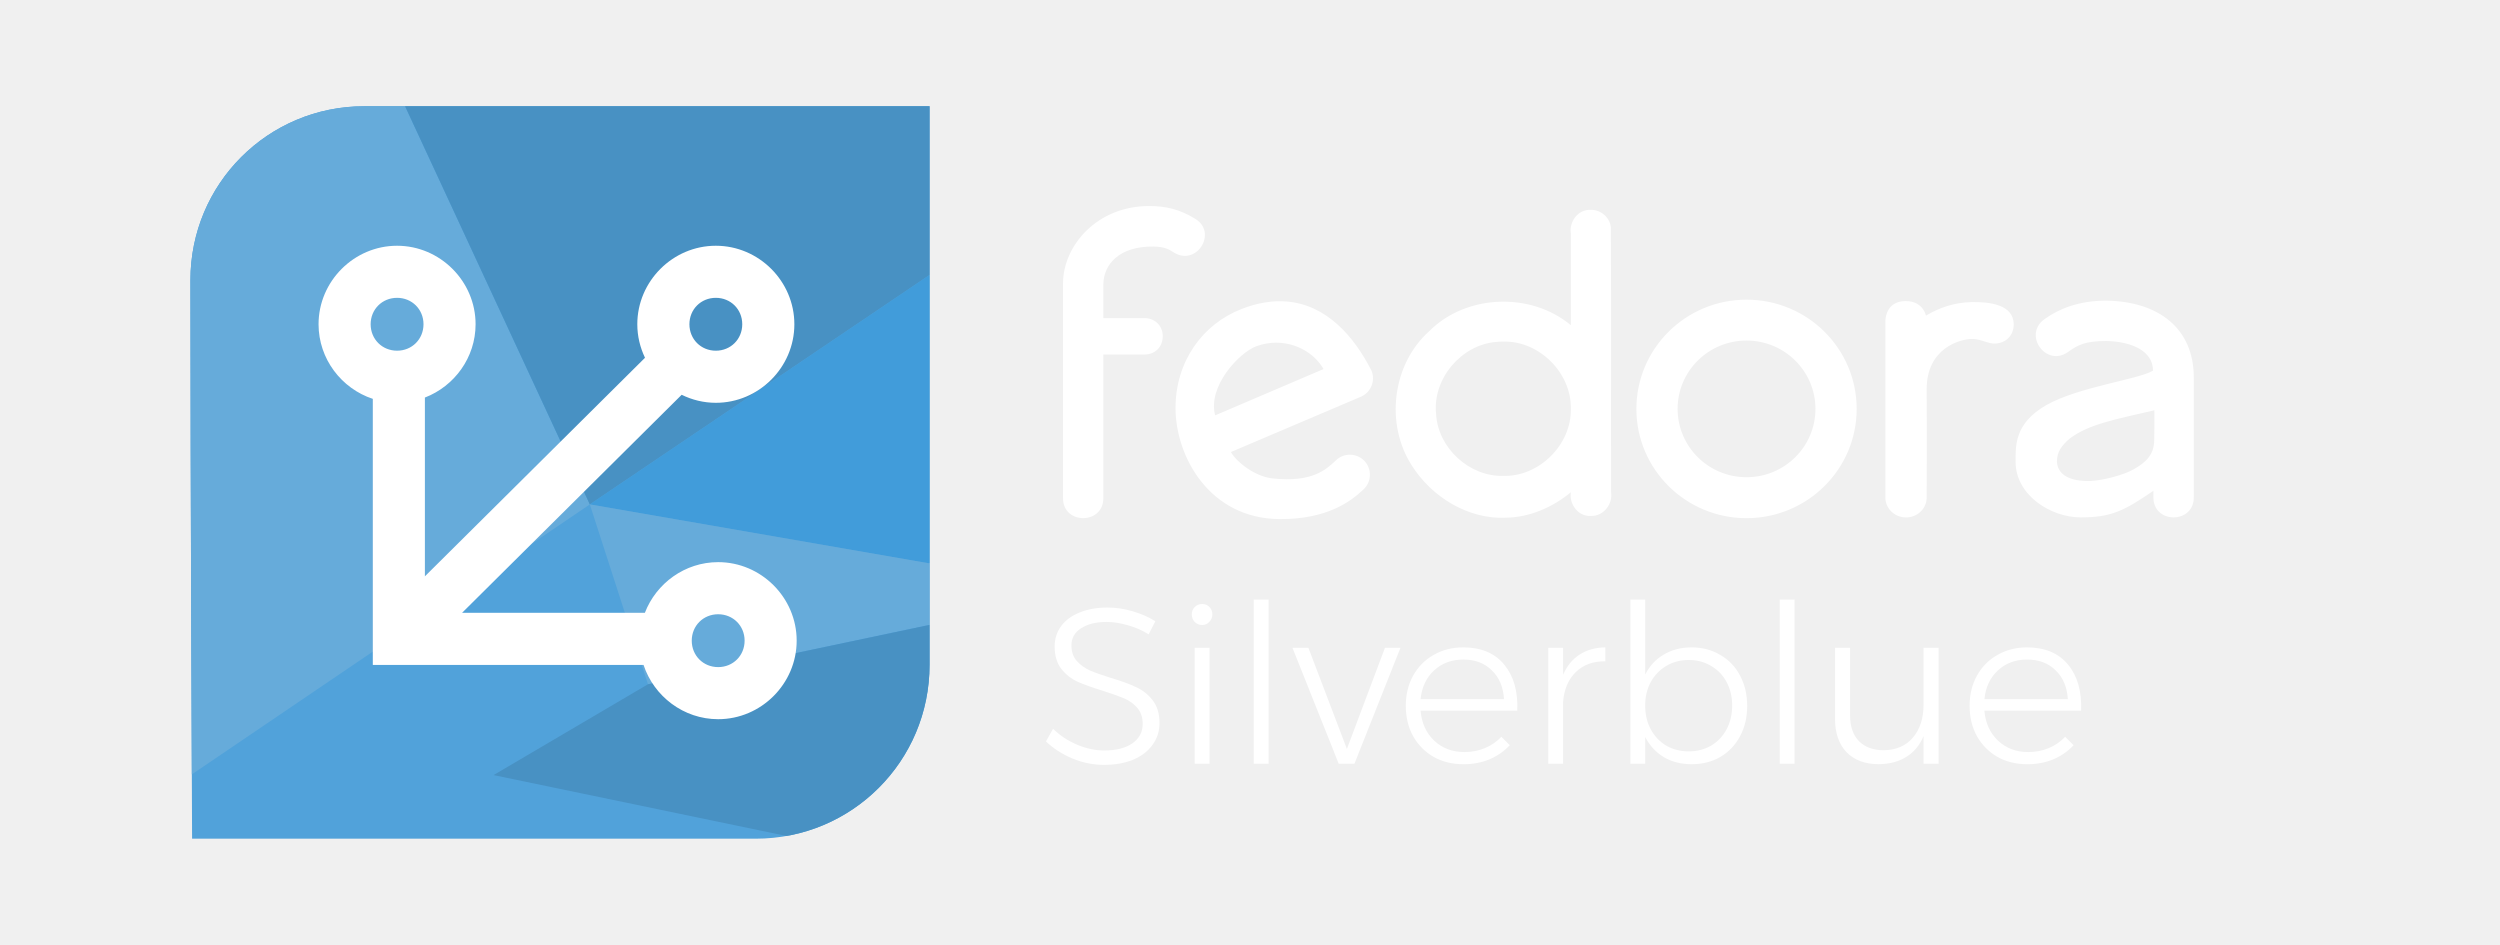
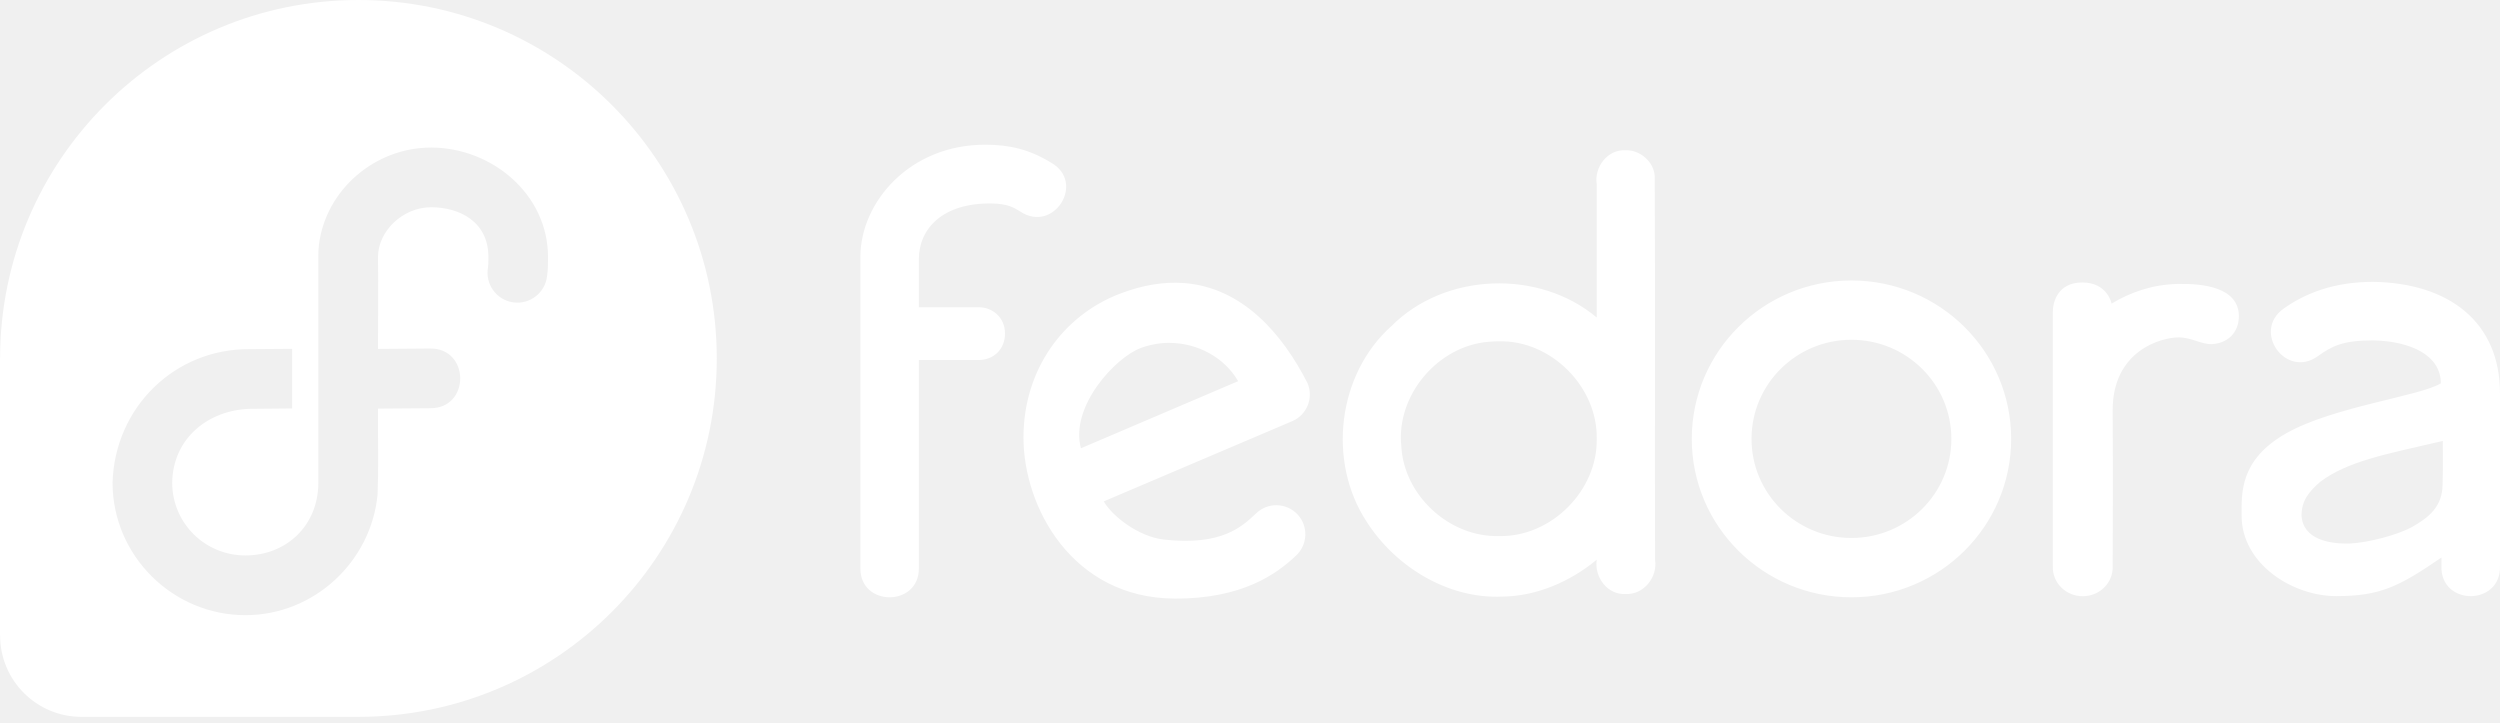
- <svg xmlns="http://www.w3.org/2000/svg" width="90" height="34" version="1.1" id="svg10">
+ <svg xmlns="http://www.w3.org/2000/svg" width="90" height="26" version="1.1" id="svg10">
  <defs id="defs14">
    <clipPath id="clipPath1368-4" clipPathUnits="userSpaceOnUse">
      <path id="path1370-9" d="m -74.267,269.026 c -9.375,0 -16.923,7.547 -16.923,16.923 0,19.334 0.162,54.348 0.162,54.348 H -36.191 c 9.375,0 16.923,-7.547 16.923,-16.923 v -54.348 z" style="opacity:1;vector-effect:none;fill:#db3279;fill-opacity:1;stroke:none;stroke-width:10;stroke-linecap:round;stroke-linejoin:miter;stroke-miterlimit:4;stroke-dasharray:none;stroke-dashoffset:0;stroke-opacity:0.957;marker:none;paint-order:normal" />
    </clipPath>
  </defs>
-   <g aria-label="Silverblue" id="text2096" style="font-weight:300;font-size:11.226px;line-height:1.25;font-family:Montserrat;-inkscape-font-specification:'Montserrat, Light';text-align:center;letter-spacing:0px;word-spacing:0px;text-anchor:middle;stroke-width:0.317;fill:#ffffff" transform="matrix(0.7096223,0,0,0.7096223,13.98082,6.109815)">
-     <path d="m 38.571,23.57 q -0.483,-0.303 -1.055,-0.46 -0.573,-0.168 -1.078,-0.168 -0.808,0 -1.302,0.326 -0.483,0.314 -0.483,0.864 0,0.483 0.269,0.786 0.269,0.303 0.662,0.483 0.393,0.168 1.078,0.382 0.797,0.236 1.28,0.471 0.494,0.225 0.831,0.662 0.348,0.438 0.348,1.156 0,0.629 -0.359,1.111 -0.348,0.483 -0.988,0.752 -0.64,0.258 -1.471,0.258 -0.819,0 -1.605,-0.326 -0.775,-0.326 -1.336,-0.864 l 0.359,-0.64 q 0.528,0.516 1.224,0.808 0.696,0.292 1.37,0.292 0.898,0 1.426,-0.359 0.528,-0.37 0.528,-0.988 0,-0.494 -0.269,-0.808 -0.269,-0.314 -0.662,-0.483 -0.393,-0.168 -1.1,-0.393 -0.797,-0.247 -1.28,-0.46 -0.483,-0.225 -0.819,-0.651 -0.337,-0.438 -0.337,-1.134 0,-0.595 0.337,-1.044 0.337,-0.449 0.943,-0.685 0.606,-0.247 1.403,-0.247 0.64,0 1.28,0.191 0.651,0.191 1.145,0.505 z" id="path3170" style="fill:#ffffff" />
-     <path d="M 40.905,24.254 H 41.658 v 5.882 h -0.752 z m 0.382,-2.223 q 0.225,0 0.37,0.157 0.146,0.146 0.146,0.37 0,0.225 -0.157,0.382 -0.146,0.157 -0.359,0.157 -0.225,0 -0.382,-0.157 -0.146,-0.157 -0.146,-0.382 0,-0.225 0.146,-0.37 0.157,-0.157 0.382,-0.157 z" id="path3172" style="fill:#ffffff" />
-     <path d="m 43.903,21.807 h 0.752 v 8.329 H 43.903 Z" id="path3174" style="fill:#ffffff" />
-     <path d="m 45.867,24.254 h 0.808 l 1.953,5.13 1.931,-5.13 h 0.786 l -2.335,5.882 h -0.797 z" id="path3176" style="fill:#ffffff" />
-     <path d="m 54.522,24.232 q 1.37,0 2.088,0.876 0.718,0.864 0.662,2.335 h -4.906 q 0.079,0.943 0.696,1.527 0.617,0.573 1.527,0.573 0.561,0 1.044,-0.202 0.483,-0.202 0.831,-0.573 l 0.427,0.427 q -0.427,0.46 -1.033,0.718 -0.595,0.247 -1.313,0.247 -0.853,0 -1.515,-0.37 -0.662,-0.382 -1.044,-1.055 -0.37,-0.674 -0.37,-1.538 0,-0.853 0.37,-1.527 0.382,-0.685 1.044,-1.055 0.662,-0.382 1.493,-0.382 z m 2.077,2.627 q -0.056,-0.921 -0.617,-1.459 -0.55,-0.55 -1.448,-0.55 -0.887,0 -1.482,0.55 -0.595,0.55 -0.685,1.459 z" id="path3178" style="fill:#ffffff" />
-     <path d="m 59.596,25.624 q 0.292,-0.674 0.831,-1.022 0.55,-0.359 1.313,-0.37 v 0.707 q -0.932,-0.011 -1.504,0.55 -0.561,0.55 -0.64,1.504 v 3.143 H 58.844 v -5.882 h 0.752 z" id="path3180" style="fill:#ffffff" />
-     <path d="m 66.107,24.232 q 0.819,0 1.459,0.382 0.651,0.37 1.01,1.055 0.359,0.674 0.359,1.538 0,0.853 -0.359,1.527 -0.359,0.674 -0.999,1.055 -0.64,0.37 -1.459,0.37 -0.808,0 -1.414,-0.359 -0.606,-0.37 -0.943,-1.022 v 1.358 h -0.752 v -8.329 h 0.752 v 3.806 q 0.326,-0.651 0.932,-1.01 0.617,-0.37 1.414,-0.37 z m -0.135,5.276 q 0.629,0 1.134,-0.292 0.505,-0.303 0.786,-0.831 0.281,-0.528 0.281,-1.201 0,-0.662 -0.281,-1.19 -0.281,-0.528 -0.786,-0.819 -0.505,-0.303 -1.134,-0.303 -0.64,0 -1.145,0.303 -0.494,0.292 -0.786,0.819 -0.281,0.528 -0.281,1.19 0,0.674 0.281,1.201 0.281,0.528 0.786,0.831 0.505,0.292 1.145,0.292 z" id="path3182" style="fill:#ffffff" />
-     <path d="m 70.586,21.807 h 0.752 v 8.329 h -0.752 z" id="path3184" style="fill:#ffffff" />
-     <path d="m 78.646,24.254 v 5.882 h -0.763 v -1.403 q -0.292,0.696 -0.876,1.055 -0.573,0.359 -1.392,0.37 -1.044,0 -1.639,-0.606 -0.584,-0.617 -0.584,-1.684 v -3.615 h 0.763 v 3.435 q 0,0.831 0.449,1.302 0.46,0.46 1.257,0.46 0.943,-0.011 1.482,-0.64 0.539,-0.64 0.539,-1.673 v -2.885 z" id="path3186" style="fill:#ffffff" />
-     <path d="m 83.125,24.232 q 1.37,0 2.088,0.876 0.718,0.864 0.662,2.335 h -4.906 q 0.079,0.943 0.696,1.527 0.617,0.573 1.527,0.573 0.561,0 1.044,-0.202 0.483,-0.202 0.831,-0.573 l 0.427,0.427 q -0.427,0.46 -1.033,0.718 -0.595,0.247 -1.313,0.247 -0.853,0 -1.515,-0.37 -0.662,-0.382 -1.044,-1.055 -0.37,-0.674 -0.37,-1.538 0,-0.853 0.37,-1.527 0.382,-0.685 1.044,-1.055 0.662,-0.382 1.493,-0.382 z m 2.077,2.627 q -0.056,-0.921 -0.617,-1.459 -0.55,-0.55 -1.448,-0.55 -0.887,0 -1.482,0.55 -0.595,0.55 -0.685,1.459 z" id="path3188" style="fill:#ffffff" />
-   </g>
-   <path id="path1616" style="fill:#ffffff;fill-opacity:1;fill-rule:nonzero;stroke:none;stroke-width:0.114" d="m 41.368,7.417 c -1.881,0 -3.088,1.429 -3.099,2.767 V 17.936 c -0.003,0.956 1.454,0.956 1.451,0 v -5.174 h 1.492 c 0.349,0 0.647,-0.253 0.647,-0.659 0,-0.406 -0.319,-0.651 -0.647,-0.651 h -1.492 v -1.192 c 0,-0.763 0.597,-1.399 1.799,-1.384 0.418,0.005 0.565,0.107 0.718,0.2 0.834,0.552 1.635,-0.726 0.762,-1.215 -0.535,-0.328 -1.035,-0.444 -1.632,-0.444 z m 15.899,0.138 c -0.453,-0.024 -0.786,0.424 -0.716,0.851 v 3.302 c -1.436,-1.204 -3.772,-1.12 -5.097,0.213 -1.34,1.194 -1.595,3.358 -0.62,4.85 0.716,1.126 2.026,1.93 3.375,1.866 0.849,-0.008 1.69,-0.375 2.342,-0.916 -0.067,0.427 0.263,0.88 0.72,0.852 0.448,0.02 0.796,-0.422 0.728,-0.851 -0.008,-3.176 0.008,-6.351 -0.008,-9.527 -0.023,-0.357 -0.364,-0.651 -0.72,-0.641 h -0.002 z m 5.608,3.233 c -2.189,7.3e-5 -3.964,1.76 -3.965,3.932 -6.52e-4,2.172 1.775,3.934 3.965,3.934 2.19,-7.4e-5 3.965,-1.762 3.965,-3.934 -4.17e-4,-2.172 -1.775,-3.932 -3.965,-3.932 z m 12.95,0.035 c -0.99,0 -1.703,0.294 -2.223,0.666 -0.789,0.565 0.06,1.745 0.849,1.181 0.359,-0.257 0.626,-0.394 1.375,-0.394 0.932,0.019 1.682,0.368 1.682,1.066 -0.5,0.316 -2.673,0.579 -3.84,1.242 -1.167,0.664 -1.106,1.501 -1.106,2.045 0,1.192 1.258,1.997 2.346,1.997 1.088,0 1.55,-0.228 2.615,-0.958 v 0.207 c -0.034,1.001 1.488,1.001 1.453,0 v -4.28 c 0.004,-1.775 -1.269,-2.745 -3.151,-2.772 z m -7.219,0.015 c -0.63,0 -0.735,0.52 -0.732,0.73 v 6.313 c -0.017,0.408 0.32,0.747 0.743,0.747 0.423,0 0.76,-0.339 0.743,-0.747 0,0 0.011,-2.349 0,-3.851 -0.011,-1.503 1.212,-1.828 1.638,-1.828 0.316,0 0.569,0.176 0.82,0.167 0.372,-0.014 0.676,-0.264 0.676,-0.701 -0.011,-0.706 -0.876,-0.806 -1.515,-0.793 -0.639,0.013 -1.178,0.209 -1.645,0.488 0,0 -0.098,-0.524 -0.728,-0.524 z m -22.3,0.015 c -0.482,-0.037 -1.015,0.04 -1.601,0.267 -1.419,0.549 -2.383,1.896 -2.386,3.56 -0.004,1.742 1.215,3.99 3.744,4.007 1.701,0.011 2.551,-0.624 3.01,-1.056 0.305,-0.27 0.327,-0.739 0.048,-1.035 -0.28,-0.296 -0.749,-0.304 -1.037,-0.015 -0.343,0.322 -0.848,0.8 -2.279,0.641 -0.614,-0.068 -1.273,-0.567 -1.494,-0.948 l 4.689,-1.995 C 49.358,14.119 49.524,13.703 49.372,13.341 48.744,12.106 47.752,10.964 46.306,10.853 Z m 16.569,1.407 c 1.37,-2.96e-4 2.48,1.101 2.481,2.459 7.7e-4,1.359 -1.11,2.462 -2.481,2.461 -1.37,2.98e-4 -2.481,-1.102 -2.481,-2.461 3.08e-4,-1.359 1.111,-2.46 2.481,-2.459 z m -8.753,0.038 c 1.296,-0.034 2.453,1.133 2.429,2.417 0.027,1.285 -1.134,2.45 -2.429,2.417 -1.231,0.033 -2.36,-1.01 -2.423,-2.233 -0.131,-1.26 0.904,-2.49 2.171,-2.59 0.084,-0.008 0.167,-0.012 0.252,-0.012 z m -8.183,0.038 c 0.705,6.49e-4 1.37,0.364 1.709,0.95 l -3.903,1.667 c -0.279,-1.04 0.865,-2.263 1.488,-2.49 0.234,-0.085 0.472,-0.127 0.707,-0.127 z m 31.618,2.434 c -2.32e-4,0.471 0.007,0.607 -0.005,1.077 -0.004,0.565 -0.358,0.826 -0.73,1.043 -0.372,0.216 -1.127,0.406 -1.565,0.426 -0.505,0.017 -1.173,-0.097 -1.208,-0.695 2.32e-4,-0.361 0.175,-0.586 0.463,-0.835 0.68,-0.51 1.601,-0.681 3.045,-1.016 z" />
-   <g style="stroke-width:0.462" clip-path="url(#clipPath1368-4)" id="g404" transform="matrix(0.369977,0,0,0.369977,40.59323,-95.70907)">
-     <g style="stroke-width:0.462" id="g392">
-       <rect y="245.25" x="-119.75" height="121" width="128" id="rect390" style="font-variation-settings:normal;opacity:1;vector-effect:none;fill:#51a2da;fill-opacity:1;stroke:none;stroke-width:3.604;stroke-linecap:butt;stroke-linejoin:miter;stroke-miterlimit:4;stroke-dasharray:none;stroke-dashoffset:0;stroke-opacity:1;-inkscape-stroke:none;paint-order:markers fill stroke;stop-color:#000000;stop-opacity:1" />
-     </g>
-     <path id="path394" d="m -77.428,253.675 25.102,54.094 -55.508,37.653 -2.652,-71.241 z" style="font-variation-settings:normal;opacity:1;vector-effect:none;fill:#66abda;fill-opacity:1;stroke:none;stroke-width:3.604;stroke-linecap:butt;stroke-linejoin:miter;stroke-miterlimit:4;stroke-dasharray:none;stroke-dashoffset:0;stroke-opacity:1;-inkscape-stroke:none;stop-color:#000000;stop-opacity:1" />
-     <path style="font-variation-settings:normal;opacity:1;vector-effect:none;fill:#4891c3;fill-opacity:1;stroke:none;stroke-width:3.604;stroke-linecap:butt;stroke-linejoin:miter;stroke-miterlimit:4;stroke-dasharray:none;stroke-dashoffset:0;stroke-opacity:1;-inkscape-stroke:none;stop-color:#000000;stop-opacity:1" d="m -77.428,253.675 25.102,54.094 40.835,-27.577 -8.839,-18.385 z" id="path396" />
-     <path id="path398" d="m -10.607,315.016 -41.719,-7.248 40.835,-27.577 7.425,15.91 z" style="font-variation-settings:normal;opacity:1;vector-effect:none;fill:#419cda;fill-opacity:1;stroke:none;stroke-width:3.604;stroke-linecap:butt;stroke-linejoin:miter;stroke-miterlimit:4;stroke-dasharray:none;stroke-dashoffset:0;stroke-opacity:1;-inkscape-stroke:none;stop-color:#000000;stop-opacity:1" />
-     <path style="font-variation-settings:normal;opacity:1;vector-effect:none;fill:#66abda;fill-opacity:1;stroke:none;stroke-width:3.604;stroke-linecap:butt;stroke-linejoin:miter;stroke-miterlimit:4;stroke-dasharray:none;stroke-dashoffset:0;stroke-opacity:1;-inkscape-stroke:none;stop-color:#000000;stop-opacity:1" d="m -10.607,315.016 -41.719,-7.248 5.657,17.501 29.345,-6.187 z" id="path400" />
-     <path id="path402" d="m -16.617,343.477 -45.078,-9.369 15.026,-8.839 29.345,-6.187 z" style="font-variation-settings:normal;opacity:1;vector-effect:none;fill:#4891c3;fill-opacity:1;stroke:none;stroke-width:3.604;stroke-linecap:butt;stroke-linejoin:miter;stroke-miterlimit:4;stroke-dasharray:none;stroke-dashoffset:0;stroke-opacity:1;-inkscape-stroke:none;stop-color:#000000;stop-opacity:1" />
-   </g>
-   <path d="m 14.295,8.847 c -1.55,0 -2.827,1.277 -2.827,2.827 0,1.246 0.825,2.313 1.953,2.685 v 9.579 h 9.747 c 0.372,1.128 1.439,1.953 2.685,1.953 1.55,0 2.827,-1.277 2.827,-2.827 0,-1.55 -1.277,-2.827 -2.827,-2.827 -1.198,0 -2.229,0.763 -2.638,1.825 h -6.581 l 7.906,-7.85 c 0.373,0.183 0.79,0.289 1.23,0.289 1.55,1.7e-5 2.827,-1.277 2.827,-2.827 0,-1.55 -1.277,-2.827 -2.827,-2.827 -1.55,0 -2.827,1.277 -2.827,2.827 0,0.431 0.102,0.839 0.277,1.206 l -7.924,7.868 v -6.436 c 1.062,-0.409 1.825,-1.44 1.825,-2.638 0,-1.55 -1.277,-2.827 -2.827,-2.827 z m 0,1.875 c 0.537,0 0.951,0.415 0.951,0.951 0,0.537 -0.415,0.952 -0.951,0.952 -0.537,1.7e-5 -0.952,-0.415 -0.952,-0.952 0,-0.537 0.415,-0.951 0.952,-0.951 z m 11.475,0 c 0.537,0 0.951,0.415 0.951,0.951 0,0.537 -0.415,0.952 -0.951,0.952 -0.537,0 -0.951,-0.415 -0.951,-0.952 0,-0.537 0.415,-0.951 0.951,-0.951 z m 0.084,11.391 c 0.537,0 0.952,0.415 0.952,0.951 0,0.537 -0.415,0.952 -0.952,0.952 -0.537,0 -0.951,-0.415 -0.951,-0.952 0,-0.537 0.415,-0.951 0.951,-0.951 z" style="color:#000000;font-style:normal;font-variant:normal;font-weight:normal;font-stretch:normal;font-size:medium;line-height:normal;font-family:sans-serif;font-variant-ligatures:normal;font-variant-position:normal;font-variant-caps:normal;font-variant-numeric:normal;font-variant-alternates:normal;font-variant-east-asian:normal;font-feature-settings:normal;font-variation-settings:normal;text-indent:0;text-align:start;text-decoration:none;text-decoration-line:none;text-decoration-style:solid;text-decoration-color:#000000;letter-spacing:normal;word-spacing:normal;text-transform:none;writing-mode:lr-tb;direction:ltr;text-orientation:mixed;dominant-baseline:auto;baseline-shift:baseline;text-anchor:start;white-space:normal;shape-padding:0;shape-margin:0;inline-size:0;clip-rule:nonzero;display:inline;overflow:visible;visibility:visible;isolation:auto;mix-blend-mode:normal;color-interpolation:sRGB;color-interpolation-filters:linearRGB;solid-color:#000000;solid-opacity:1;vector-effect:none;fill:#ffffff;fill-opacity:1;fill-rule:nonzero;stroke:none;stroke-width:1.708;stroke-linecap:butt;stroke-linejoin:miter;stroke-miterlimit:4;stroke-dasharray:none;stroke-dashoffset:0;stroke-opacity:1;color-rendering:auto;image-rendering:auto;shape-rendering:auto;text-rendering:auto;enable-background:accumulate;stop-color:#000000" id="path442" />
+   <path id="path1616" style="fill:#ffffff;fill-opacity:1;fill-rule:nonzero;stroke:none;stroke-width:1.333;font-variation-settings:normal;opacity:1;vector-effect:none;stroke-linecap:butt;stroke-linejoin:miter;stroke-miterlimit:4;stroke-dasharray:none;stroke-dashoffset:0;stroke-opacity:1;-inkscape-stroke:none;paint-order:markers fill stroke;stop-color:#000000;stop-opacity:1" d="M 12.903,0 C 5.78,0 0.007,5.773 0.003,12.895 H 0 v 9.986 H 0.003 C 0.006,24.498 1.316,25.807 2.934,25.807 h 0.014 0.003 9.958 C 20.033,25.802 25.804,20.03 25.804,12.906 25.804,5.779 20.03,0 12.903,0 Z m 22.564,5.209 c -2.728,0 -4.477,2.072 -4.493,4.012 v 11.242 c -0.004,1.386 2.108,1.386 2.105,0 v -7.503 h 2.163 c 0.506,0 0.938,-0.367 0.938,-0.955 0,-0.588 -0.463,-0.944 -0.938,-0.944 h -2.163 v -1.729 c 0,-1.107 0.866,-2.029 2.609,-2.007 0.606,0.008 0.82,0.155 1.041,0.29 1.209,0.801 2.371,-1.053 1.105,-1.762 C 37.057,5.377 36.333,5.209 35.467,5.209 Z M 15.517,5.312 c 2.167,0 4.212,1.659 4.212,3.948 0,0.212 0.001,0.425 -0.033,0.665 -0.06,0.609 -0.616,1.046 -1.222,0.96 -0.606,-0.087 -1.017,-0.662 -0.905,-1.264 0.01,-0.069 0.014,-0.177 0.014,-0.362 0,-1.297 -1.062,-1.798 -2.066,-1.798 -1.003,0 -1.907,0.844 -1.91,1.798 0.017,1.104 0,2.2 0,3.302 l 1.862,-0.014 c 1.454,-0.03 1.47,2.16 0.017,2.149 l -1.879,0.014 c -0.005,0.888 0.006,0.728 0.003,1.175 0,0 0.016,1.086 -0.017,1.91 -0.225,2.419 -2.284,4.351 -4.758,4.351 -2.622,0 -4.783,-2.143 -4.783,-4.772 0.079,-2.704 2.235,-4.83 4.95,-4.805 l 1.514,-0.011 v 2.146 l -1.514,0.014 h -0.008 c -1.492,0.044 -2.771,1.058 -2.795,2.656 0,1.456 1.176,2.622 2.636,2.622 1.458,0 2.625,-1.061 2.625,-2.62 L 11.459,9.251 c 9.39e-4,-0.151 0.005,-0.271 0.022,-0.437 0.246,-1.988 2.024,-3.502 4.037,-3.502 z m 43.004,0.097 c -0.656,-0.035 -1.139,0.615 -1.038,1.233 v 4.788 c -2.082,-1.745 -5.47,-1.623 -7.391,0.309 -1.943,1.732 -2.313,4.87 -0.899,7.032 1.038,1.633 2.937,2.798 4.894,2.706 1.231,-0.011 2.45,-0.543 3.396,-1.328 -0.097,0.62 0.382,1.276 1.044,1.236 0.65,0.029 1.155,-0.613 1.055,-1.233 C 59.57,15.548 59.593,10.943 59.57,6.339 59.537,5.822 59.043,5.395 58.526,5.409 h -0.003 z m 8.132,4.688 a 5.749,5.703 0 0 0 -5.749,5.702 5.749,5.703 0 0 0 5.749,5.704 5.749,5.703 0 0 0 5.749,-5.704 5.749,5.703 0 0 0 -5.749,-5.702 z m 18.778,0.05 c -1.435,0 -2.469,0.426 -3.224,0.966 -1.144,0.819 0.087,2.531 1.231,1.712 0.521,-0.372 0.907,-0.571 1.993,-0.571 1.352,0.027 2.439,0.534 2.439,1.545 -0.725,0.459 -3.876,0.839 -5.568,1.801 -1.692,0.962 -1.604,2.177 -1.604,2.965 0,1.729 1.824,2.895 3.402,2.895 1.578,0 2.248,-0.331 3.792,-1.389 v 0.301 c -0.05,1.452 2.157,1.452 2.107,0 v -6.205 c 0.006,-2.574 -1.839,-3.981 -4.568,-4.02 z m -10.468,0.022 c -0.913,0 -1.065,0.754 -1.061,1.058 v 9.154 c -0.025,0.592 0.464,1.083 1.077,1.083 0.613,0 1.102,-0.491 1.077,-1.083 0,0 0.016,-3.406 0,-5.585 -0.016,-2.179 1.758,-2.65 2.375,-2.65 0.458,0 0.826,0.256 1.189,0.242 0.539,-0.02 0.98,-0.382 0.98,-1.016 -0.016,-1.024 -1.27,-1.169 -2.197,-1.15 -0.926,0.019 -1.709,0.303 -2.386,0.707 0,0 -0.142,-0.76 -1.055,-0.76 z m -32.336,0.022 c -0.699,-0.054 -1.471,0.058 -2.322,0.387 -2.058,0.795 -3.455,2.75 -3.46,5.161 -0.005,2.526 1.762,5.786 5.429,5.81 2.466,0.016 3.699,-0.905 4.365,-1.531 0.442,-0.391 0.474,-1.071 0.07,-1.501 -0.405,-0.43 -1.086,-0.44 -1.503,-0.022 -0.497,0.467 -1.229,1.16 -3.305,0.93 -0.891,-0.099 -1.847,-0.822 -2.166,-1.375 l 6.798,-2.893 c 0.52,-0.231 0.76,-0.834 0.54,-1.359 -0.91,-1.792 -2.349,-3.447 -4.446,-3.608 z m 24.025,2.041 a 3.596,3.567 0 0 1 3.597,3.566 3.596,3.567 0 0 1 -3.597,3.569 3.596,3.567 0 0 1 -3.597,-3.569 3.596,3.567 0 0 1 3.597,-3.566 z m -12.692,0.056 c 1.879,-0.049 3.557,1.643 3.522,3.505 0.039,1.864 -1.644,3.553 -3.522,3.505 -1.785,0.047 -3.422,-1.465 -3.513,-3.238 -0.19,-1.828 1.311,-3.61 3.149,-3.756 0.121,-0.011 0.243,-0.017 0.365,-0.017 z m -11.865,0.056 c 1.022,9.41e-4 1.987,0.528 2.478,1.378 l -5.66,2.416 c -0.404,-1.508 1.254,-3.281 2.158,-3.611 0.339,-0.124 0.684,-0.184 1.024,-0.184 z m 45.846,3.53 c -3.36e-4,0.682 0.01,0.88 -0.008,1.562 -0.005,0.819 -0.519,1.198 -1.058,1.512 -0.539,0.313 -1.635,0.588 -2.269,0.618 -0.732,0.024 -1.7,-0.14 -1.751,-1.008 3.35e-4,-0.524 0.254,-0.849 0.671,-1.211 0.986,-0.74 2.321,-0.988 4.415,-1.473 z" />
</svg>
